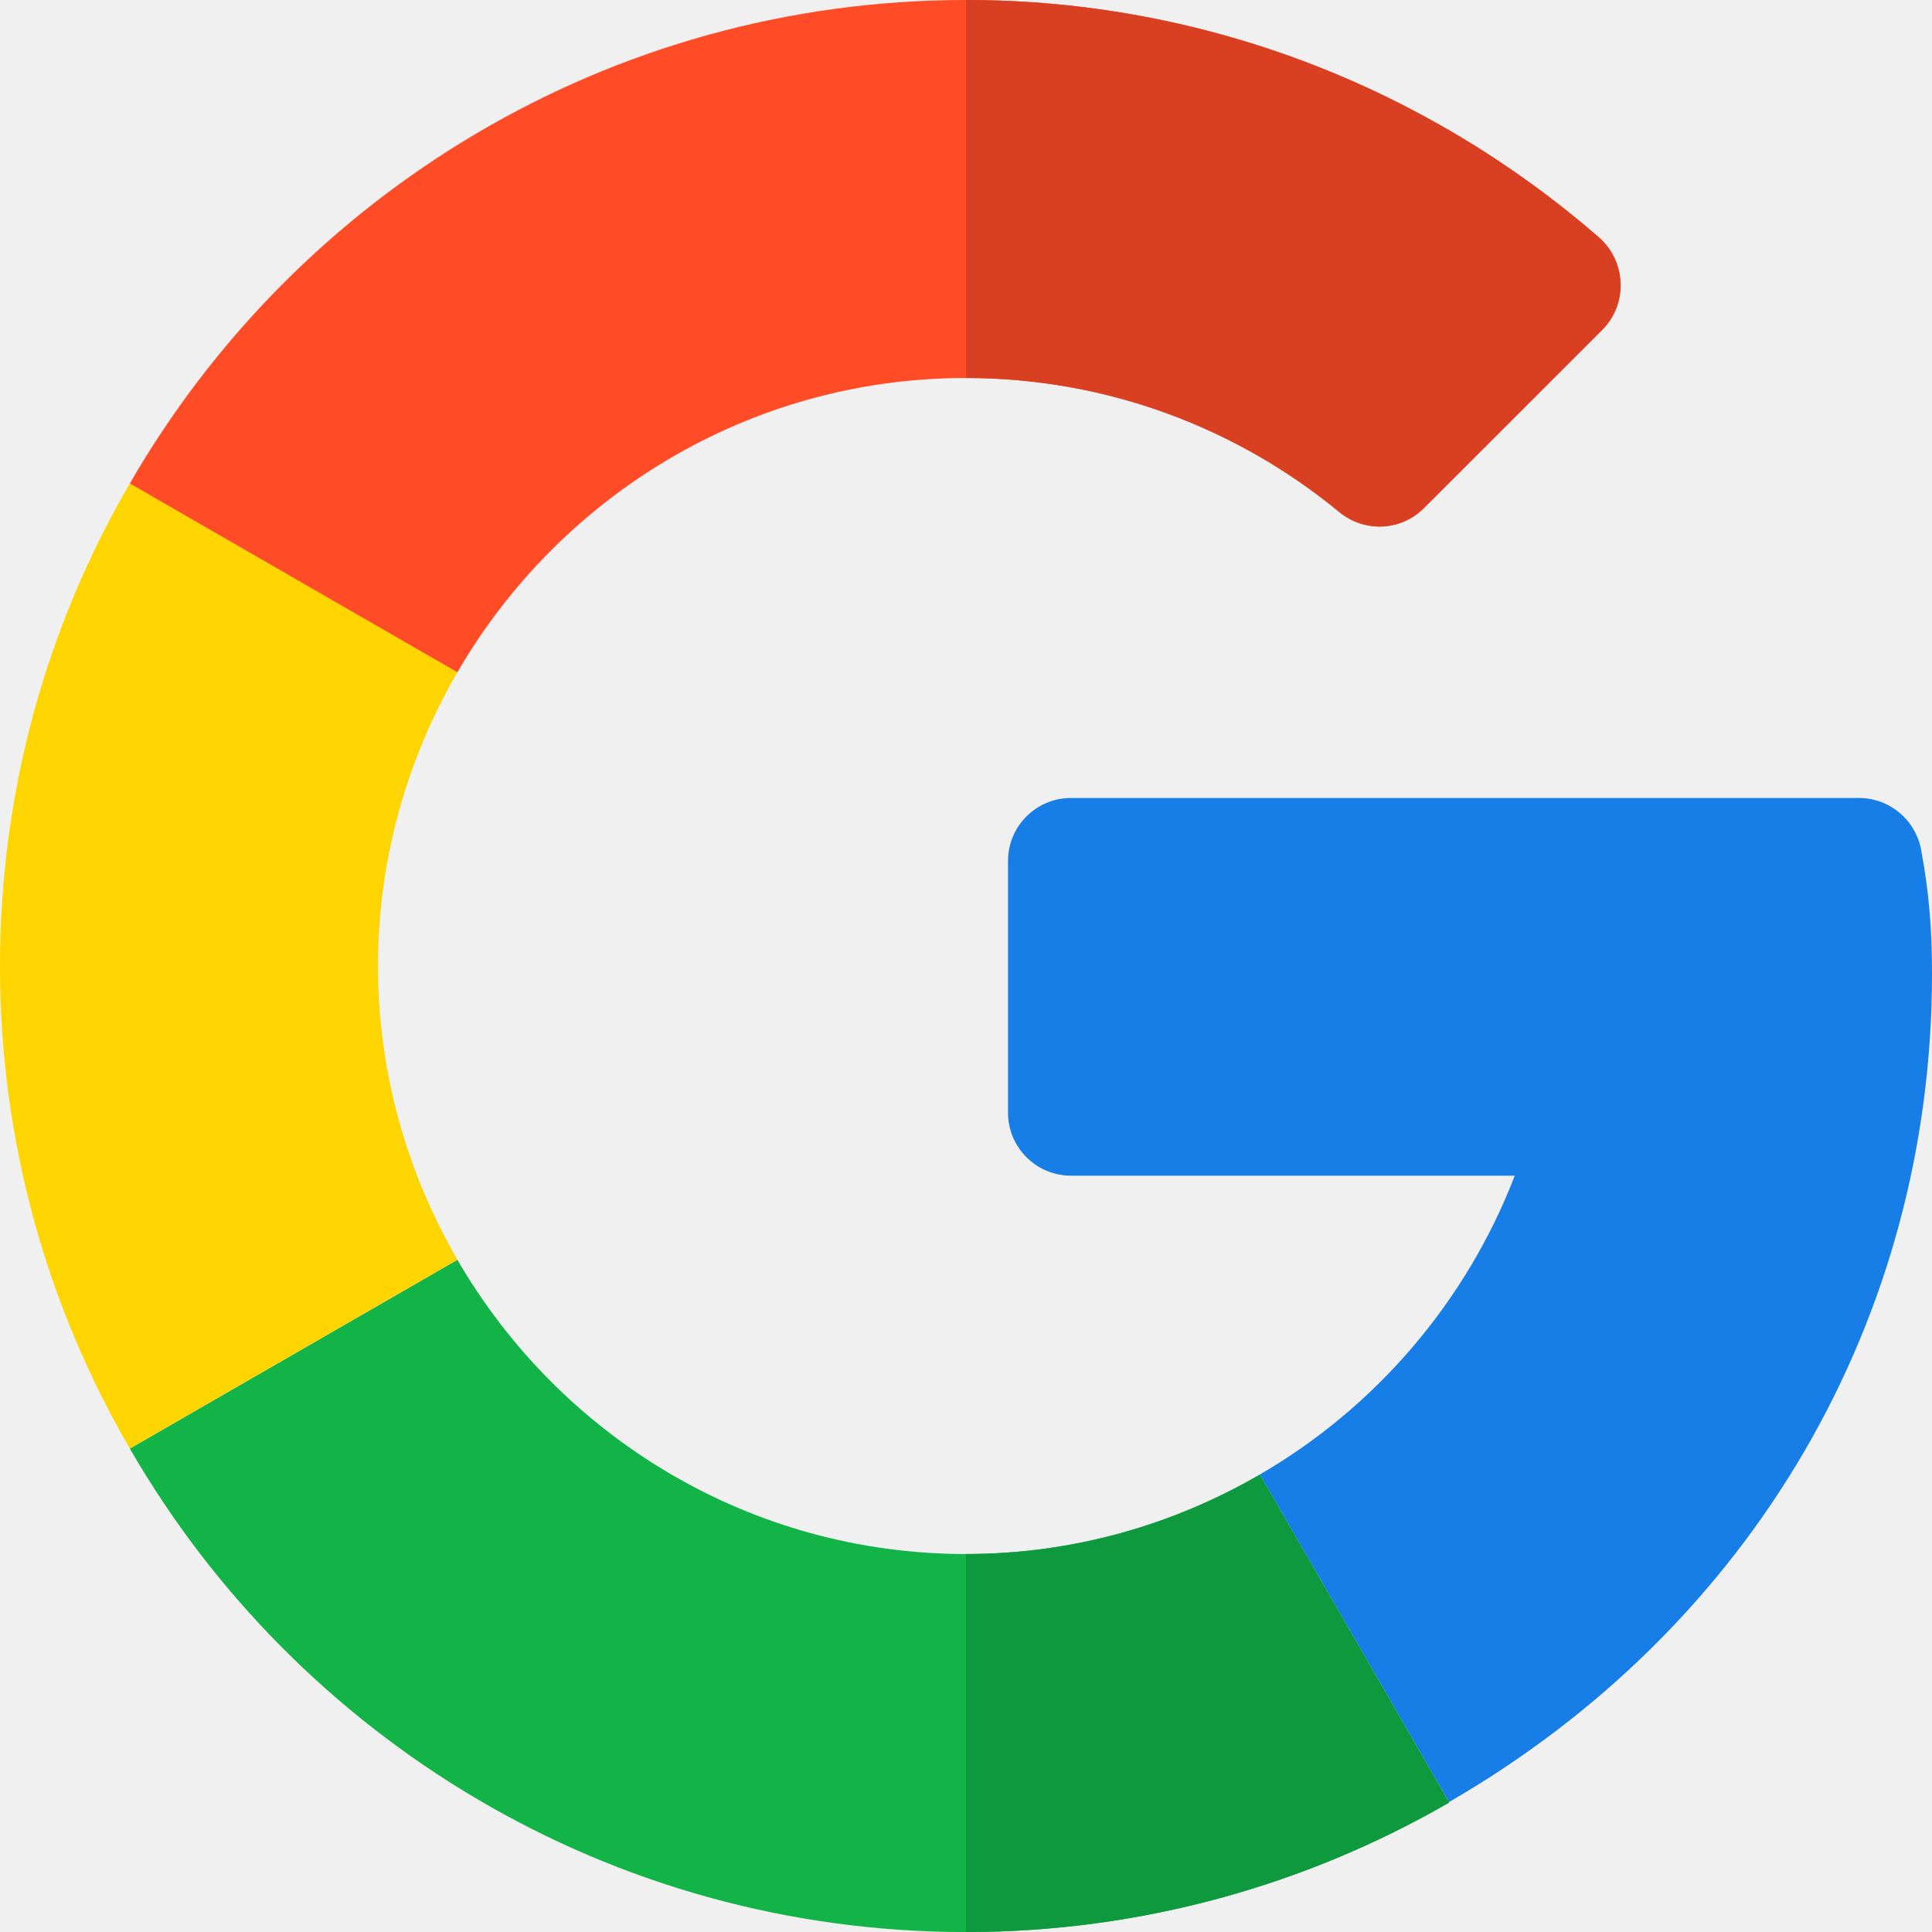
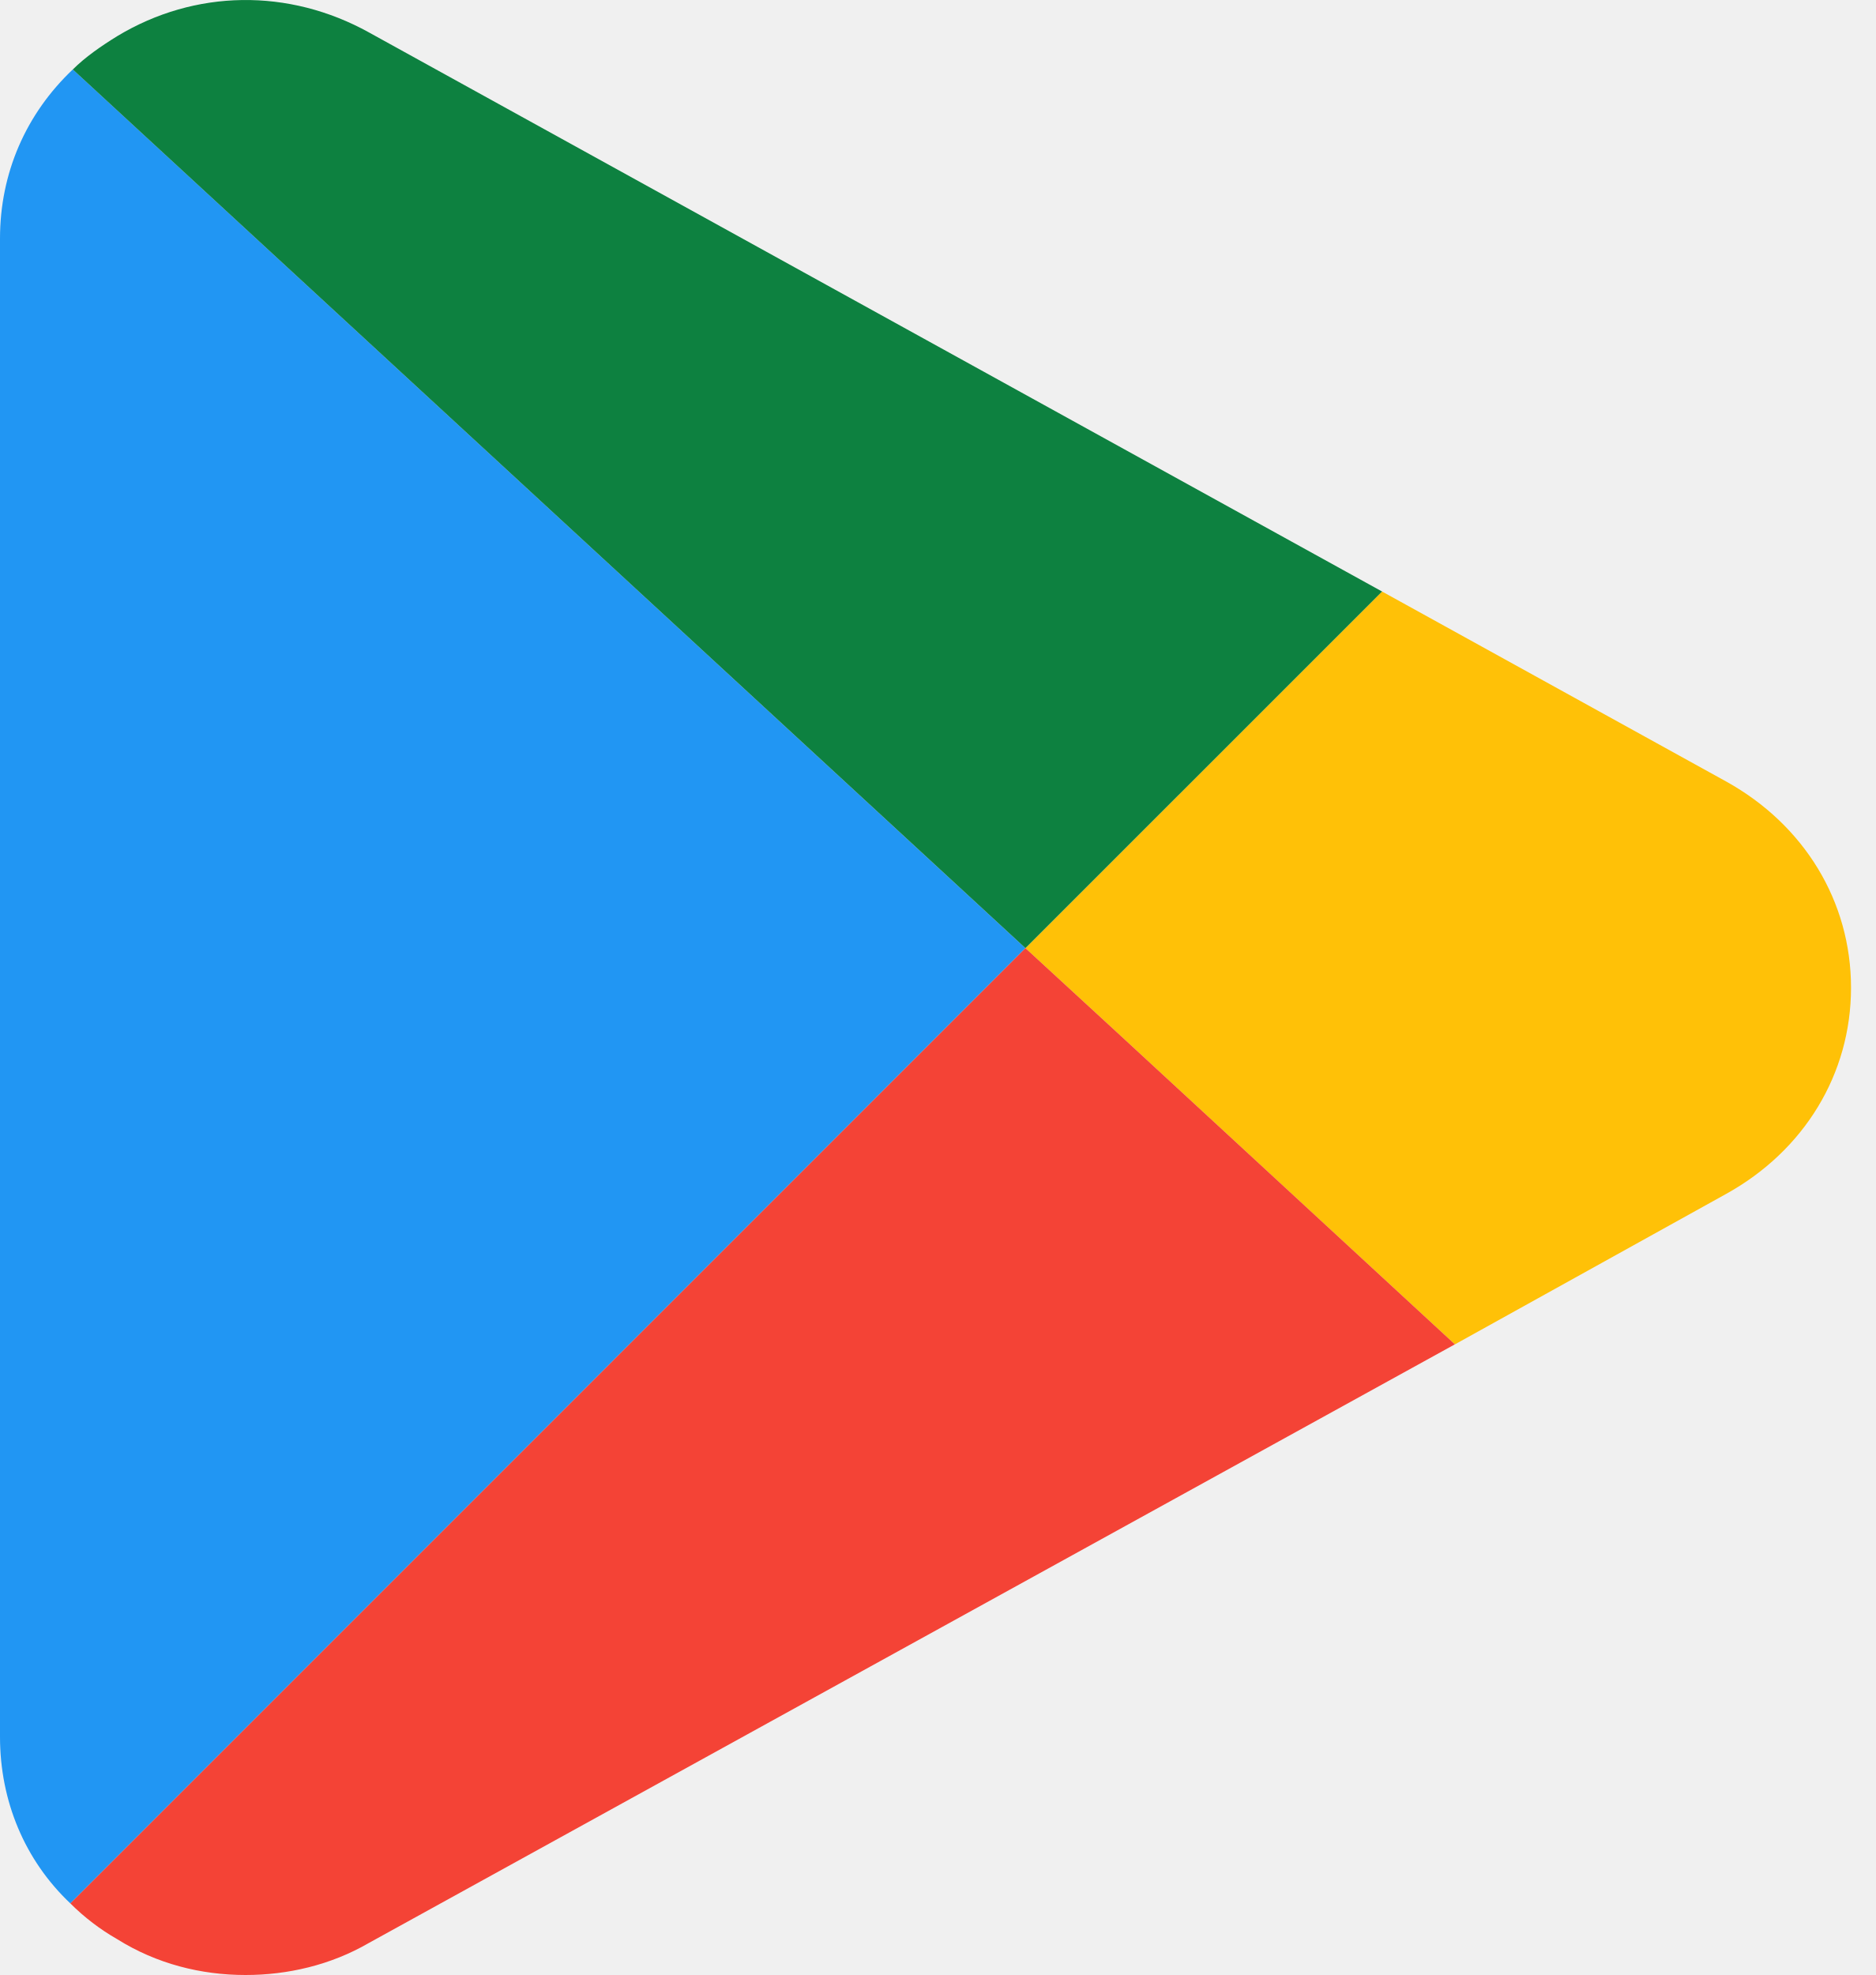
- <svg xmlns="http://www.w3.org/2000/svg" width="28" height="28" viewBox="0 0 28 28" fill="none">
-   <g clip-path="url(#clip0_322_4461)">
-     <path d="M26.943 11.565L15.522 11.565C15.018 11.565 14.609 11.973 14.609 12.477V16.126C14.609 16.63 15.018 17.039 15.522 17.039H21.953C21.249 18.867 19.935 20.397 18.258 21.37L21 26.117C25.399 23.573 28 19.109 28 14.112C28 13.4 27.948 12.892 27.843 12.319C27.763 11.884 27.385 11.565 26.943 11.565Z" fill="#167EE6" />
-     <path d="M14 22.522C10.852 22.522 8.105 20.803 6.629 18.258L1.882 20.994C4.298 25.181 8.823 28.001 14 28.001C16.54 28.001 18.936 27.317 21 26.125V26.119L18.258 21.371C17.003 22.099 15.552 22.522 14 22.522Z" fill="#12B347" />
-     <path d="M21 26.125V26.119L18.258 21.371C17.003 22.099 15.552 22.522 14 22.522V28C16.54 28 18.936 27.317 21 26.125Z" fill="#0F993E" />
-     <path d="M5.478 13.999C5.478 12.448 5.902 10.996 6.629 9.742L1.882 7.006C0.684 9.064 0 11.453 0 13.999C0 16.545 0.684 18.935 1.882 20.993L6.629 18.257C5.902 17.002 5.478 15.551 5.478 13.999Z" fill="#FFD500" />
-     <path d="M14 5.478C16.052 5.478 17.938 6.208 19.41 7.421C19.774 7.72 20.302 7.698 20.634 7.366L23.22 4.781C23.597 4.403 23.57 3.785 23.167 3.435C20.7 1.295 17.489 0 14 0C8.823 0 4.298 2.82 1.882 7.007L6.629 9.743C8.105 7.198 10.852 5.478 14 5.478Z" fill="#FF4B26" />
-     <path d="M19.41 7.421C19.774 7.72 20.302 7.698 20.634 7.366L23.22 4.781C23.597 4.403 23.57 3.785 23.167 3.435C20.7 1.295 17.489 0 14 0V5.478C16.052 5.478 17.938 6.208 19.41 7.421Z" fill="#D93F21" />
-   </g>
-   <defs>
-     <clipPath id="clip0_322_4461">
-       <rect width="28" height="28" fill="white" />
-     </clipPath>
-   </defs>
+ <svg xmlns="http://www.w3.org/2000/svg" width="38" height="40" viewBox="0 0 38 40" fill="none">
+   <path d="M20.771 19.203L1.425 38.55C0.5 37.675 0 36.475 0 35.176V4.831C0 3.506 0.525 2.306 1.475 1.406L20.771 19.203Z" fill="#2196F3" />
+   <path d="M37.494 20.004C37.494 21.754 36.544 23.304 34.969 24.178L29.47 27.228L22.646 20.929L20.771 19.204L27.995 11.98L34.969 15.83C36.544 16.705 37.494 18.254 37.494 20.004Z" fill="#FFC107" />
+   <path d="M20.771 19.203L1.475 1.407C1.725 1.157 2.05 0.932 2.375 0.732C3.949 -0.218 5.849 -0.243 7.474 0.657L27.995 11.98L20.771 19.203Z" fill="#0D8140" />
+   <path d="M29.47 27.227L7.474 39.35C6.699 39.8 5.824 40 4.974 40C4.074 40 3.174 39.775 2.375 39.275C2.027 39.076 1.708 38.832 1.425 38.55L20.771 19.203L22.646 20.928L29.47 27.227Z" fill="#F44336" />
</svg>
